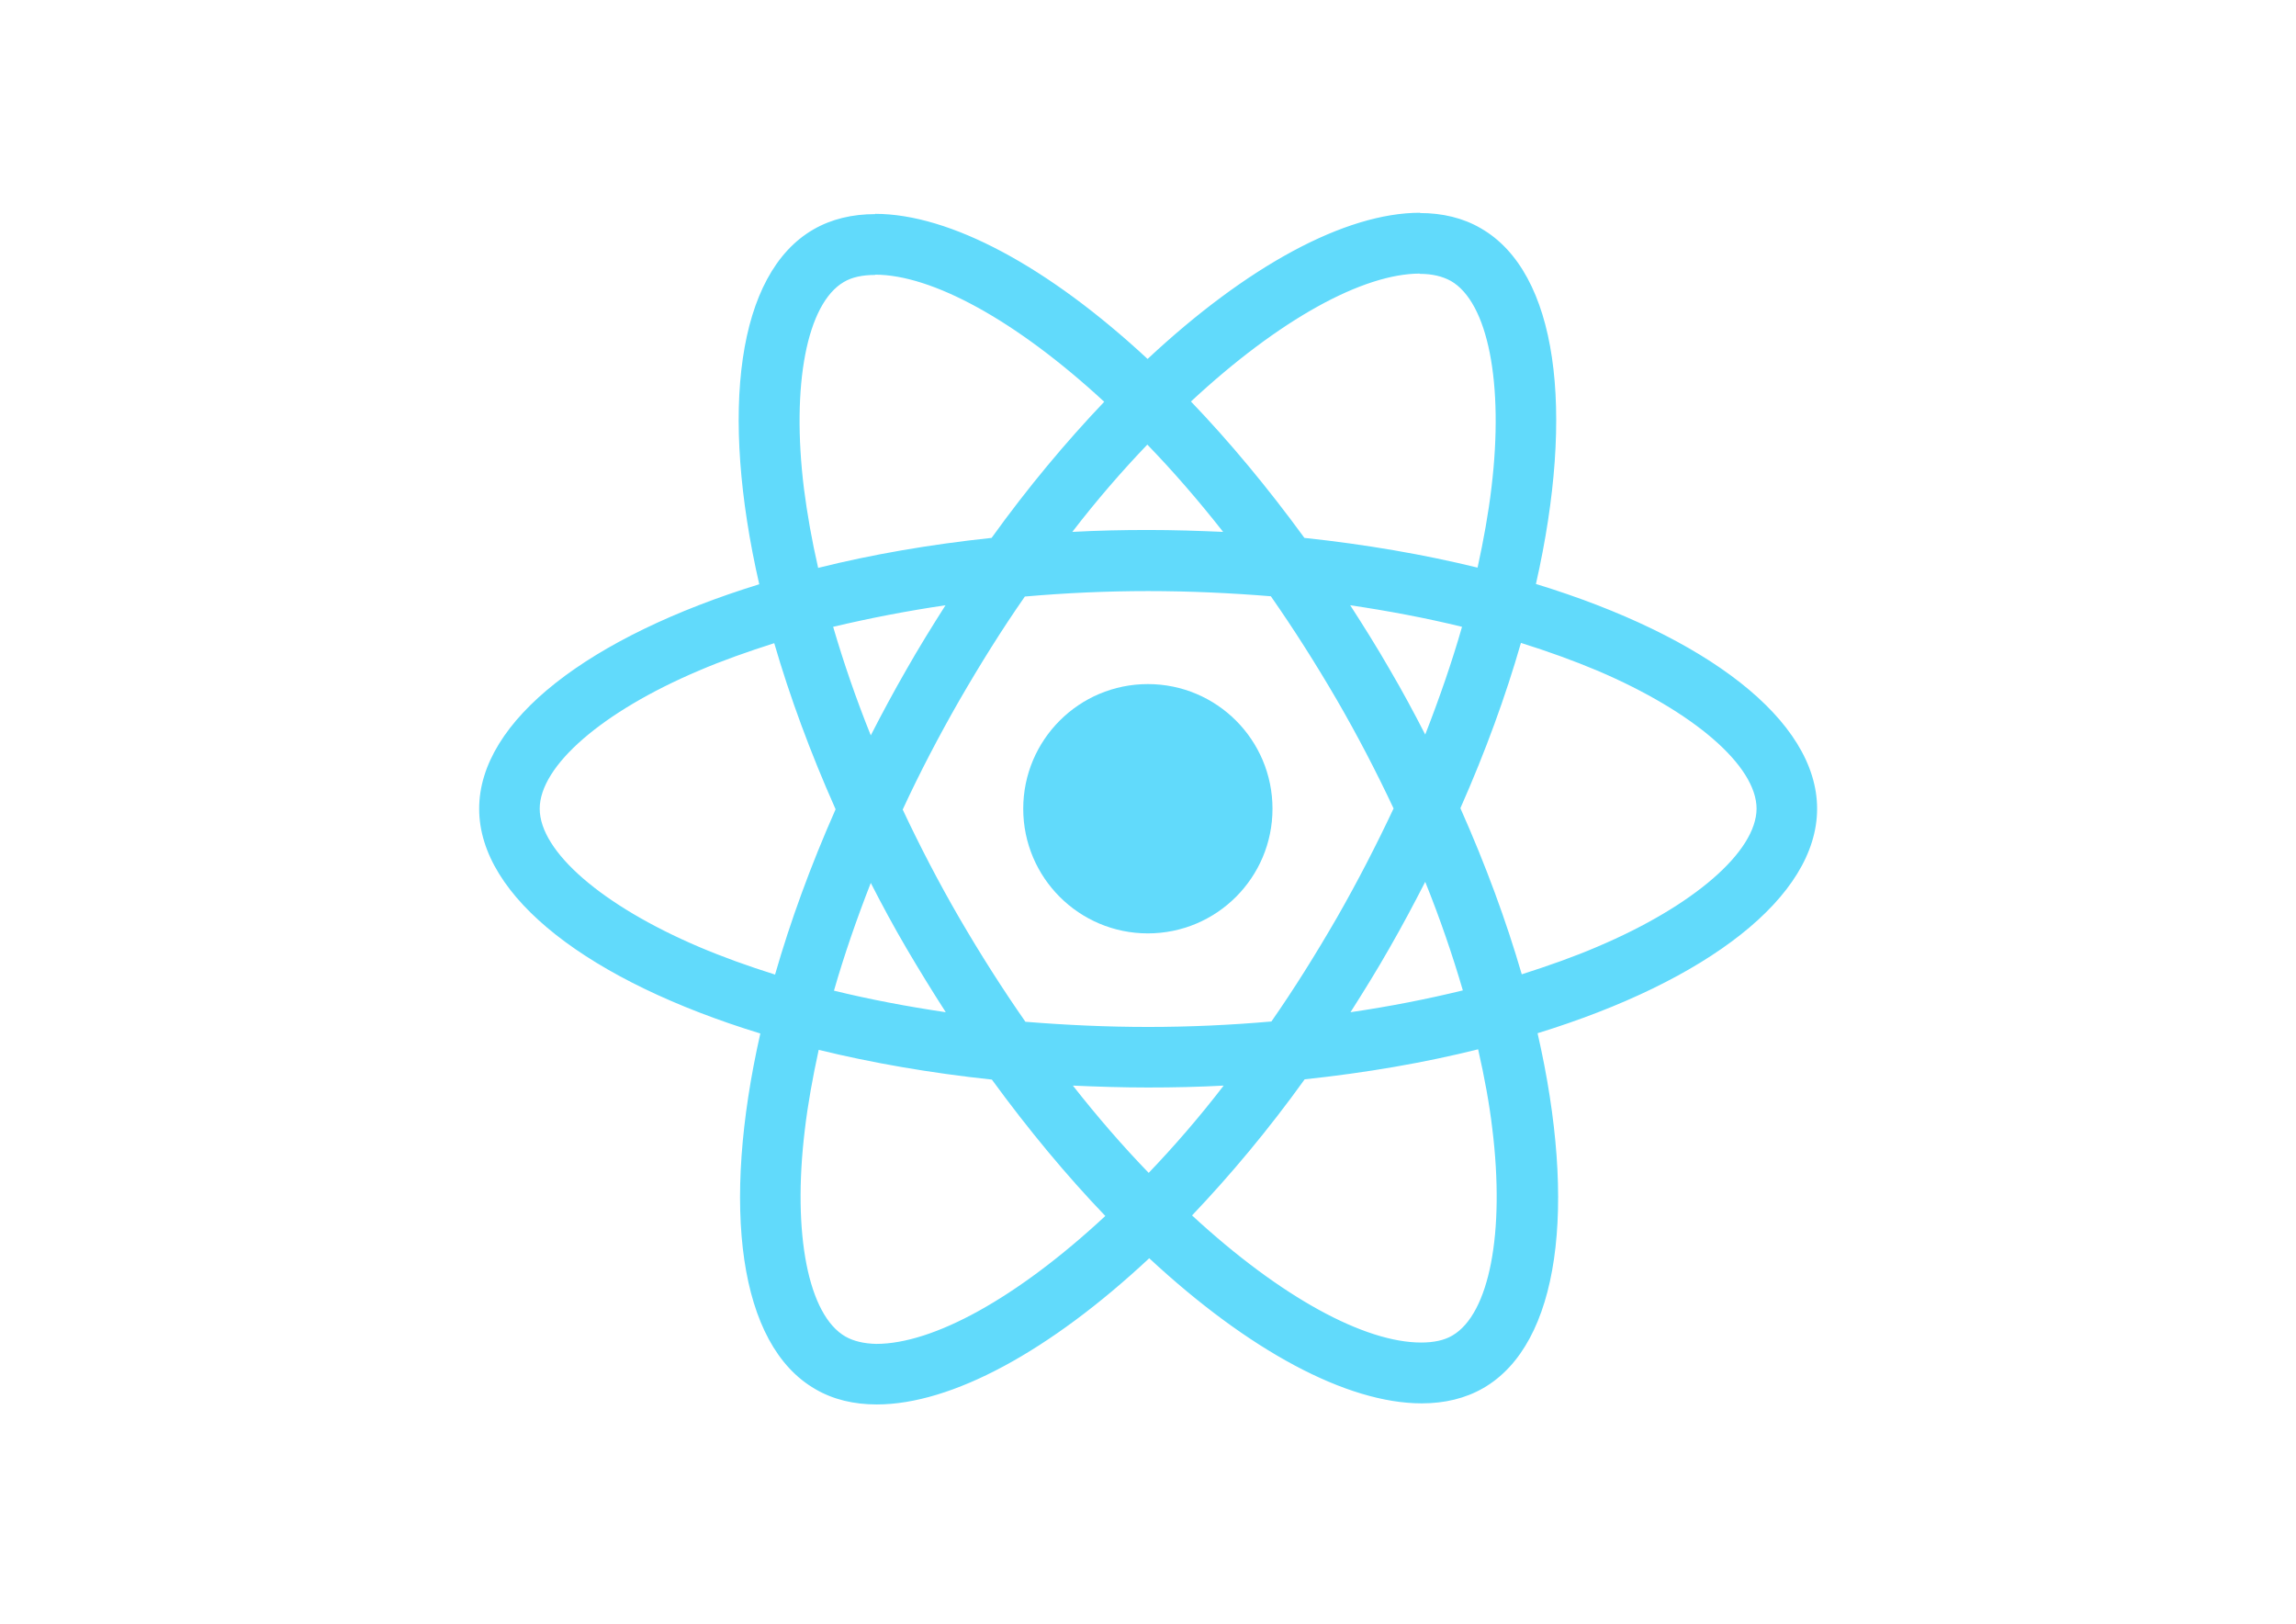
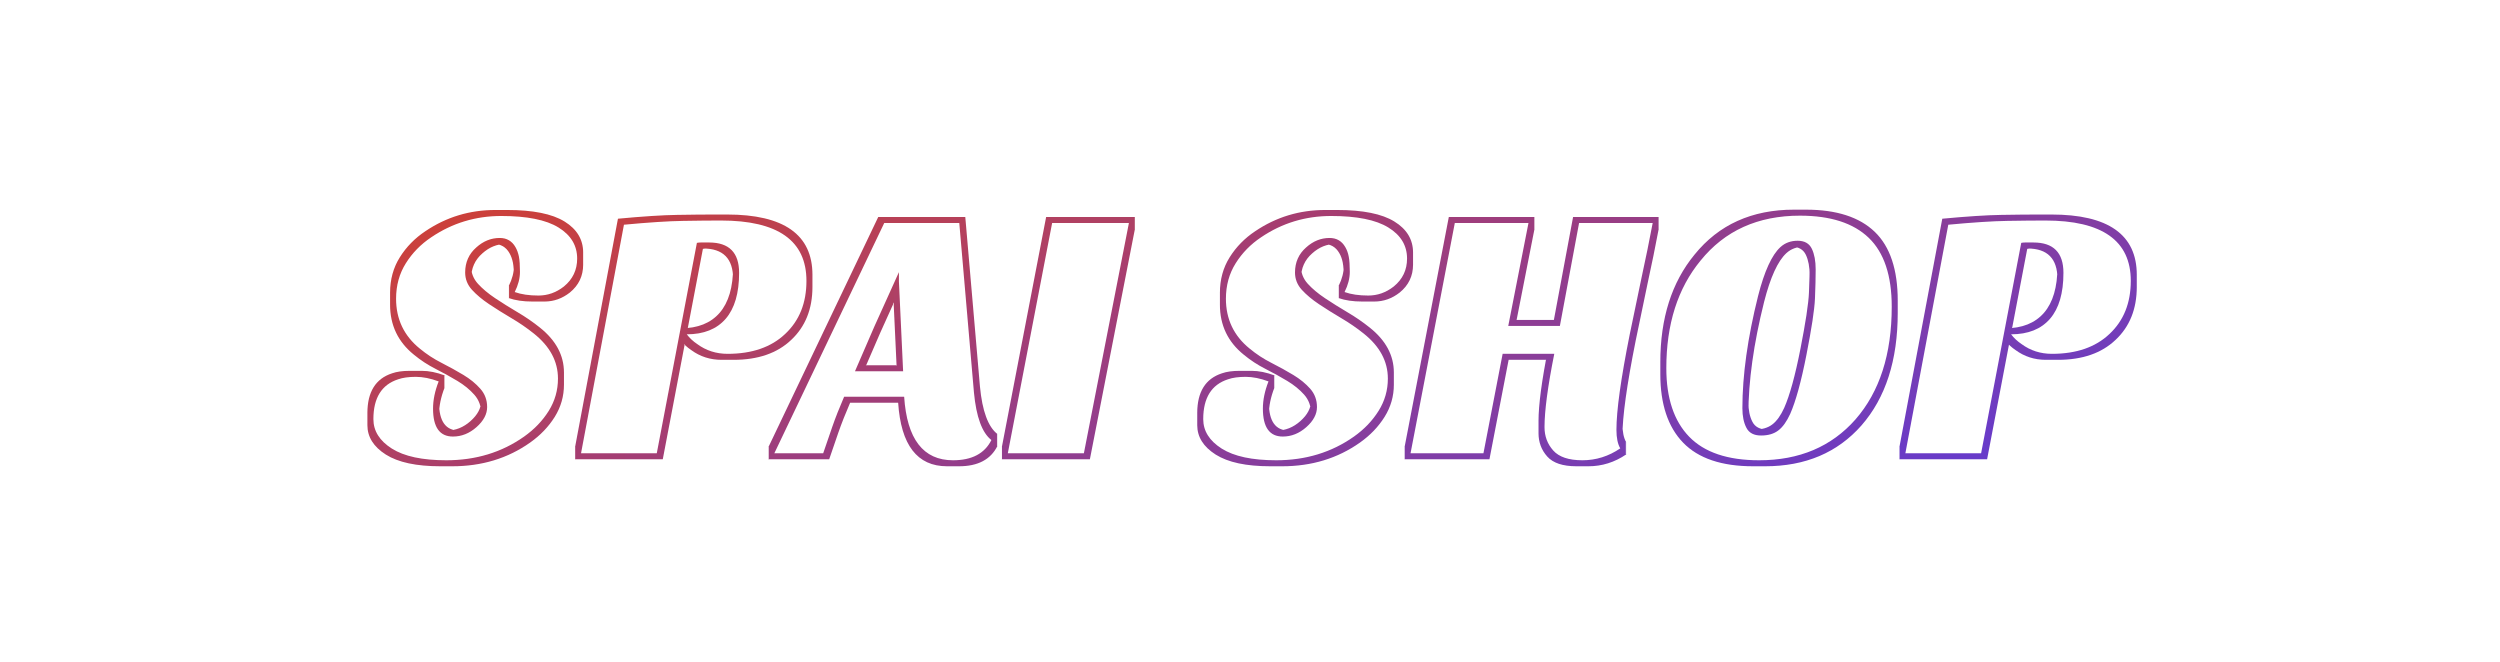
- <svg xmlns="http://www.w3.org/2000/svg" viewBox="0 0 841.9 595.3">
-   <g fill="#61DAFB">
-     <path d="M666.3 296.5c0-32.5-40.7-63.3-103.1-82.4 14.4-63.6 8-114.2-20.2-130.4-6.5-3.8-14.1-5.6-22.4-5.6v22.3c4.6 0 8.3.9 11.4 2.6 13.6 7.8 19.5 37.5 14.9 75.7-1.1 9.4-2.9 19.3-5.1 29.4-19.6-4.8-41-8.5-63.5-10.9-13.5-18.5-27.5-35.3-41.6-50 32.6-30.3 63.2-46.9 84-46.9V78c-27.5 0-63.5 19.6-99.9 53.6-36.4-33.8-72.4-53.2-99.9-53.2v22.3c20.7 0 51.4 16.5 84 46.6-14 14.7-28 31.4-41.3 49.9-22.6 2.4-44 6.1-63.6 11-2.3-10-4-19.7-5.2-29-4.7-38.2 1.1-67.9 14.6-75.8 3-1.8 6.9-2.6 11.5-2.6V78.5c-8.4 0-16 1.8-22.6 5.6-28.1 16.2-34.4 66.7-19.9 130.1-62.2 19.2-102.7 49.9-102.7 82.3 0 32.5 40.7 63.3 103.1 82.4-14.4 63.6-8 114.2 20.2 130.4 6.5 3.8 14.1 5.6 22.5 5.6 27.5 0 63.5-19.6 99.9-53.6 36.4 33.8 72.4 53.2 99.9 53.2 8.4 0 16-1.8 22.6-5.6 28.1-16.2 34.4-66.7 19.9-130.1 62-19.1 102.5-49.9 102.5-82.3zm-130.2-66.7c-3.7 12.9-8.3 26.2-13.5 39.5-4.1-8-8.4-16-13.1-24-4.6-8-9.5-15.8-14.4-23.4 14.2 2.1 27.9 4.7 41 7.9zm-45.8 106.5c-7.8 13.5-15.8 26.3-24.1 38.2-14.9 1.3-30 2-45.2 2-15.1 0-30.2-.7-45-1.9-8.3-11.9-16.4-24.6-24.2-38-7.6-13.1-14.5-26.4-20.8-39.8 6.2-13.4 13.2-26.8 20.7-39.9 7.8-13.5 15.8-26.3 24.1-38.2 14.9-1.3 30-2 45.2-2 15.1 0 30.2.7 45 1.9 8.3 11.9 16.4 24.6 24.2 38 7.6 13.1 14.5 26.4 20.8 39.8-6.3 13.4-13.2 26.8-20.7 39.9zm32.3-13c5.4 13.4 10 26.8 13.8 39.8-13.1 3.2-26.9 5.9-41.2 8 4.9-7.7 9.8-15.6 14.4-23.7 4.6-8 8.9-16.1 13-24.1zM421.2 430c-9.3-9.6-18.6-20.3-27.8-32 9 .4 18.2.7 27.5.7 9.4 0 18.7-.2 27.8-.7-9 11.7-18.3 22.4-27.5 32zm-74.4-58.9c-14.2-2.1-27.9-4.7-41-7.9 3.7-12.9 8.3-26.2 13.5-39.5 4.1 8 8.4 16 13.1 24 4.7 8 9.5 15.8 14.4 23.4zM420.7 163c9.3 9.6 18.6 20.3 27.8 32-9-.4-18.2-.7-27.5-.7-9.4 0-18.7.2-27.8.7 9-11.7 18.3-22.4 27.5-32zm-74 58.9c-4.9 7.7-9.8 15.6-14.4 23.7-4.6 8-8.9 16-13 24-5.4-13.4-10-26.8-13.8-39.8 13.1-3.1 26.9-5.8 41.2-7.9zm-90.5 125.2c-35.4-15.1-58.3-34.9-58.3-50.6 0-15.7 22.9-35.6 58.3-50.6 8.6-3.7 18-7 27.7-10.1 5.7 19.6 13.2 40 22.5 60.9-9.2 20.8-16.6 41.1-22.2 60.6-9.9-3.1-19.3-6.5-28-10.2zM310 490c-13.6-7.8-19.5-37.5-14.9-75.7 1.1-9.4 2.9-19.3 5.1-29.4 19.6 4.8 41 8.5 63.5 10.9 13.5 18.5 27.5 35.3 41.6 50-32.6 30.3-63.2 46.9-84 46.9-4.5-.1-8.3-1-11.3-2.7zm237.2-76.2c4.7 38.2-1.1 67.9-14.6 75.8-3 1.8-6.9 2.6-11.5 2.6-20.7 0-51.4-16.5-84-46.6 14-14.7 28-31.4 41.3-49.9 22.6-2.4 44-6.1 63.6-11 2.3 10.1 4.1 19.8 5.2 29.1zm38.5-66.7c-8.6 3.7-18 7-27.7 10.1-5.7-19.6-13.2-40-22.5-60.9 9.2-20.8 16.6-41.1 22.2-60.6 9.9 3.1 19.3 6.5 28.1 10.2 35.4 15.1 58.3 34.9 58.3 50.6-.1 15.7-23 35.6-58.4 50.6zM320.8 78.4z" />
-     <circle cx="420.9" cy="296.5" r="45.7" />
-     <path d="M520.5 78.1z" />
+ <svg xmlns="http://www.w3.org/2000/svg" width="458.494px" height="121.405px" viewBox="20.753 14.298 458.494 121.405" style="background: rgba(0, 0, 0, 0);" preserveAspectRatio="xMidYMid">
+   <defs>
+     <linearGradient id="editing-outline-gradient" x1="-0.414" x2="1.414" y1="0.093" y2="0.907">
+       <stop offset="0" stop-color="#ee4208" />
+       <stop offset="1" stop-color="#4139ff" />
+     </linearGradient>
+     <filter id="editing-outline" x="-100%" y="-100%" width="300%" height="300%">
+       <feMorphology in="SourceGraphic" operator="dilate" radius="1" result="outline" />
+       <feComposite operator="out" in="outline" in2="SourceAlpha" />
+     </filter>
+   </defs>
+   <g filter="url(#editing-outline)">
+     <g transform="translate(89.10282, 97.43)">
+       <path d="M26.05-29.57L26.05-29.57L26.05-29.57Q27.01-31.49 27.01-33.28L27.01-33.28L27.01-33.28Q27.01-35.07 26.82-36.06L26.82-36.06L26.82-36.06Q26.62-37.06 26.18-37.82L26.18-37.82L26.18-37.82Q25.22-39.49 23.30-39.49L23.30-39.49L23.30-39.49Q20.93-39.49 19.01-37.76L19.01-37.76L19.01-37.76Q16.96-35.97 16.96-33.15L16.96-33.15L16.96-33.15Q16.96-31.36 18.21-29.98L18.21-29.98L18.21-29.98Q19.46-28.61 21.38-27.33L21.38-27.33L21.38-27.33Q23.30-26.05 25.47-24.77L25.47-24.77L25.47-24.77Q27.65-23.49 29.57-21.95L29.57-21.95L29.57-21.95Q33.98-18.43 33.98-13.70L33.98-13.70L33.98-13.70Q33.98-10.50 32.29-7.78L32.29-7.78L32.29-7.78Q30.59-5.06 27.78-3.07L27.78-3.07L27.78-3.07Q21.63 1.28 13.50 1.28L13.50 1.28L13.50 1.28Q6.91 1.28 3.52-0.86L3.52-0.86L3.52-0.86Q0.13-3.01 0.13-6.27L0.13-6.27L0.13-6.27Q0.13-12.10 4.67-13.57L4.67-13.57L4.67-13.57Q5.95-14.02 7.90-14.02L7.90-14.02L7.90-14.02Q9.86-14.02 12.10-13.18L12.10-13.18L12.10-13.18Q11.07-10.56 11.07-8.19L11.07-8.19L11.07-8.19Q11.07-3.07 14.72-3.07L14.72-3.07L14.72-3.07Q17.09-3.07 19.04-4.80L19.04-4.80L19.04-4.80Q20.99-6.53 20.99-8.48L20.99-8.48L20.99-8.48Q20.99-10.43 19.74-11.84L19.74-11.84L19.74-11.84Q18.50-13.25 16.64-14.37L16.64-14.37L16.64-14.37Q14.78-15.49 12.64-16.58L12.64-16.58L12.64-16.58Q10.50-17.66 8.64-19.20L8.64-19.20L8.64-19.20Q4.29-22.72 4.29-28.35L4.29-28.35L4.29-28.35Q4.29-32 6.08-34.85L6.08-34.85L6.08-34.85Q7.87-37.70 10.75-39.62L10.75-39.62L10.75-39.62Q16.51-43.52 23.58-43.52L23.58-43.52L23.58-43.52Q30.66-43.52 34.08-41.41L34.08-41.41L34.08-41.41Q37.50-39.30 37.50-35.71L37.50-35.71L37.50-35.71Q37.50-32.58 35.07-30.59L35.07-30.59L35.07-30.59Q32.96-28.93 30.40-28.93L30.40-28.93L30.40-28.93Q27.84-28.93 26.05-29.57ZM63.87-42.69L63.87-42.69L63.87-42.69Q79.55-42.69 79.55-31.62L79.55-31.62L79.55-31.62Q79.55-25.54 75.65-21.89L75.65-21.89L75.65-21.89Q71.81-18.24 65.09-18.24L65.09-18.24L65.09-18.24Q61.95-18.24 59.52-20.03L59.52-20.03L59.52-20.03Q58.37-20.80 57.60-21.82L57.60-21.82L57.60-21.82Q62.27-21.82 64.74-24.67L64.74-24.67L64.74-24.67Q67.20-27.52 67.20-33.09L67.20-33.09L67.20-33.09Q67.20-38.66 61.70-38.66L61.70-38.66L60.16-38.66L60.16-38.66Q59.78-38.66 59.46-38.59L59.46-38.59L52.10 0L38.21 0L46.08-41.92L46.08-41.92Q52.93-42.56 56.90-42.62L56.90-42.62L56.90-42.62Q60.86-42.69 63.87-42.69ZM106.43 1.28L106.43 1.28L106.43 1.28Q98.24 1.28 97.47-10.37L97.47-10.37L86.46-10.37L86.46-10.37Q85.18-7.42 84.29-4.86L84.29-4.86L82.62 0L73.66 0L93.82-42.24L107.58-42.24L110.27-11.14L110.27-11.14Q110.91-4.42 113.47-2.43L113.47-2.43L113.47-2.43Q111.62 1.28 106.43 1.28ZM91.97-23.17L88.45-15.04L97.28-15.04L96.51-31.49L96.51-33.22L91.97-23.17ZM130.43 0L116.48 0L124.61-42.24L138.69-42.24L130.43 0ZM178.24-29.57L178.24-29.57L178.24-29.57Q179.20-31.49 179.20-33.28L179.20-33.28L179.20-33.28Q179.20-35.07 179.01-36.06L179.01-36.06L179.01-36.06Q178.82-37.06 178.37-37.82L178.37-37.82L178.37-37.82Q177.41-39.49 175.49-39.49L175.49-39.49L175.49-39.49Q173.12-39.49 171.20-37.76L171.20-37.76L171.20-37.76Q169.15-35.97 169.15-33.15L169.15-33.15L169.15-33.15Q169.15-31.36 170.40-29.98L170.40-29.98L170.40-29.98Q171.65-28.61 173.57-27.33L173.57-27.33L173.57-27.33Q175.49-26.05 177.66-24.77L177.66-24.77L177.66-24.77Q179.84-23.49 181.76-21.95L181.76-21.95L181.76-21.95Q186.18-18.43 186.18-13.70L186.18-13.70L186.18-13.70Q186.18-10.50 184.48-7.78L184.48-7.78L184.48-7.78Q182.78-5.06 179.97-3.07L179.97-3.07L179.97-3.07Q173.82 1.28 165.70 1.28L165.70 1.28L165.70 1.28Q159.10 1.28 155.71-0.86L155.71-0.86L155.71-0.86Q152.32-3.01 152.32-6.27L152.32-6.27L152.32-6.27Q152.32-12.10 156.86-13.57L156.86-13.57L156.86-13.57Q158.14-14.02 160.10-14.02L160.10-14.02L160.10-14.02Q162.05-14.02 164.29-13.18L164.29-13.18L164.29-13.18Q163.26-10.56 163.26-8.19L163.26-8.19L163.26-8.19Q163.26-3.07 166.91-3.07L166.91-3.07L166.91-3.07Q169.28-3.07 171.23-4.80L171.23-4.80L171.23-4.80Q173.18-6.53 173.18-8.48L173.18-8.48L173.18-8.48Q173.18-10.43 171.94-11.84L171.94-11.84L171.94-11.84Q170.69-13.25 168.83-14.37L168.83-14.37L168.83-14.37Q166.98-15.49 164.83-16.58L164.83-16.58L164.83-16.58Q162.69-17.66 160.83-19.20L160.83-19.20L160.83-19.20Q156.48-22.72 156.48-28.35L156.48-28.35L156.48-28.35Q156.48-32 158.27-34.85L158.27-34.85L158.27-34.85Q160.06-37.70 162.94-39.62L162.94-39.62L162.94-39.62Q168.70-43.52 175.78-43.52L175.78-43.52L175.78-43.52Q182.85-43.52 186.27-41.41L186.27-41.41L186.27-41.41Q189.70-39.30 189.70-35.71L189.70-35.71L189.70-35.71Q189.70-32.58 187.26-30.59L187.26-30.59L187.26-30.59Q185.15-28.93 182.59-28.93L182.59-28.93L182.59-28.93Q180.03-28.93 178.24-29.57ZM214.91-4.80L214.91-4.80L214.91-4.80Q214.91-9.28 216.70-18.24L216.70-18.24L207.23-18.24L203.71 0L190.34 0L198.46-42.24L211.97-42.24L208.26-23.36L217.73-23.36L221.25-42.24L234.75-42.24L234.75-42.24Q233.86-37.50 232.70-32.19L232.70-32.19L230.53-21.76L230.53-21.76Q228.10-9.60 228.10-4.29L228.10-4.29L228.10-4.29Q228.10-2.11 228.80-0.90L228.80-0.90L228.80-0.90Q225.60 1.28 221.86 1.28L221.86 1.28L221.86 1.28Q218.11 1.28 216.51-0.51L216.51-0.51L216.51-0.51Q214.91-2.30 214.91-4.80ZM237.25-15.62L237.25-15.62L237.25-15.62Q237.25-27.71 243.52-35.33L243.52-35.33L243.52-35.33Q250.18-43.58 261.76-43.58L261.76-43.58L261.76-43.58Q270.14-43.58 274.37-39.52L274.37-39.52L274.37-39.52Q278.59-35.46 278.59-26.88L278.59-26.88L278.59-26.88Q278.59-13.82 271.94-6.21L271.94-6.21L271.94-6.21Q265.34 1.28 254.27 1.28L254.27 1.28L254.27 1.28Q245.63 1.28 241.44-3.04L241.44-3.04L241.44-3.04Q237.25-7.36 237.25-15.62ZM254.08-28.86L254.08-28.86L254.08-28.86Q251.20-17.34 251.20-8.26L251.20-8.26L251.20-8.26Q251.20-6.08 251.94-4.67L251.94-4.67L251.94-4.67Q252.67-3.26 254.62-3.26L254.62-3.26L254.62-3.26Q256.58-3.26 257.79-4.19L257.79-4.19L257.79-4.19Q259.01-5.12 259.97-7.23L259.97-7.23L259.97-7.23Q261.50-10.69 262.94-18.02L262.94-18.02L262.94-18.02Q264.38-25.34 264.51-28.38L264.51-28.38L264.51-28.38Q264.64-31.42 264.64-33.73L264.64-33.73L264.64-33.73Q264.64-36.03 263.94-37.50L263.94-37.50L263.94-37.50Q263.23-38.98 261.34-38.98L261.34-38.98L261.34-38.98Q259.46-38.98 258.18-37.82L258.18-37.82L258.18-37.82Q255.81-35.65 254.08-28.86ZM306.75-42.69L306.75-42.69L306.75-42.69Q322.43-42.69 322.43-31.62L322.43-31.62L322.43-31.62Q322.43-25.54 318.53-21.89L318.53-21.89L318.53-21.89Q314.69-18.24 307.97-18.24L307.97-18.24L307.97-18.24Q304.83-18.24 302.40-20.03L302.40-20.03L302.40-20.03Q301.25-20.80 300.48-21.82L300.48-21.82L300.48-21.82Q305.15-21.82 307.62-24.67L307.62-24.67L307.62-24.67Q310.08-27.52 310.08-33.09L310.08-33.09L310.08-33.09Q310.08-38.66 304.58-38.66L304.58-38.66L303.04-38.66L303.04-38.66Q302.66-38.66 302.34-38.59L302.34-38.59L294.98 0L281.09 0L288.96-41.92L288.96-41.92Q295.81-42.56 299.78-42.62L299.78-42.62L299.78-42.62Q303.74-42.69 306.75-42.69Z" fill="url(#editing-outline-gradient)" />
+     </g>
  </g>
+   <style>text {
+   font-size: 64px;
+   font-family: Arial Black;
+   dominant-baseline: central;
+   text-anchor: middle;
+ }</style>
</svg>
